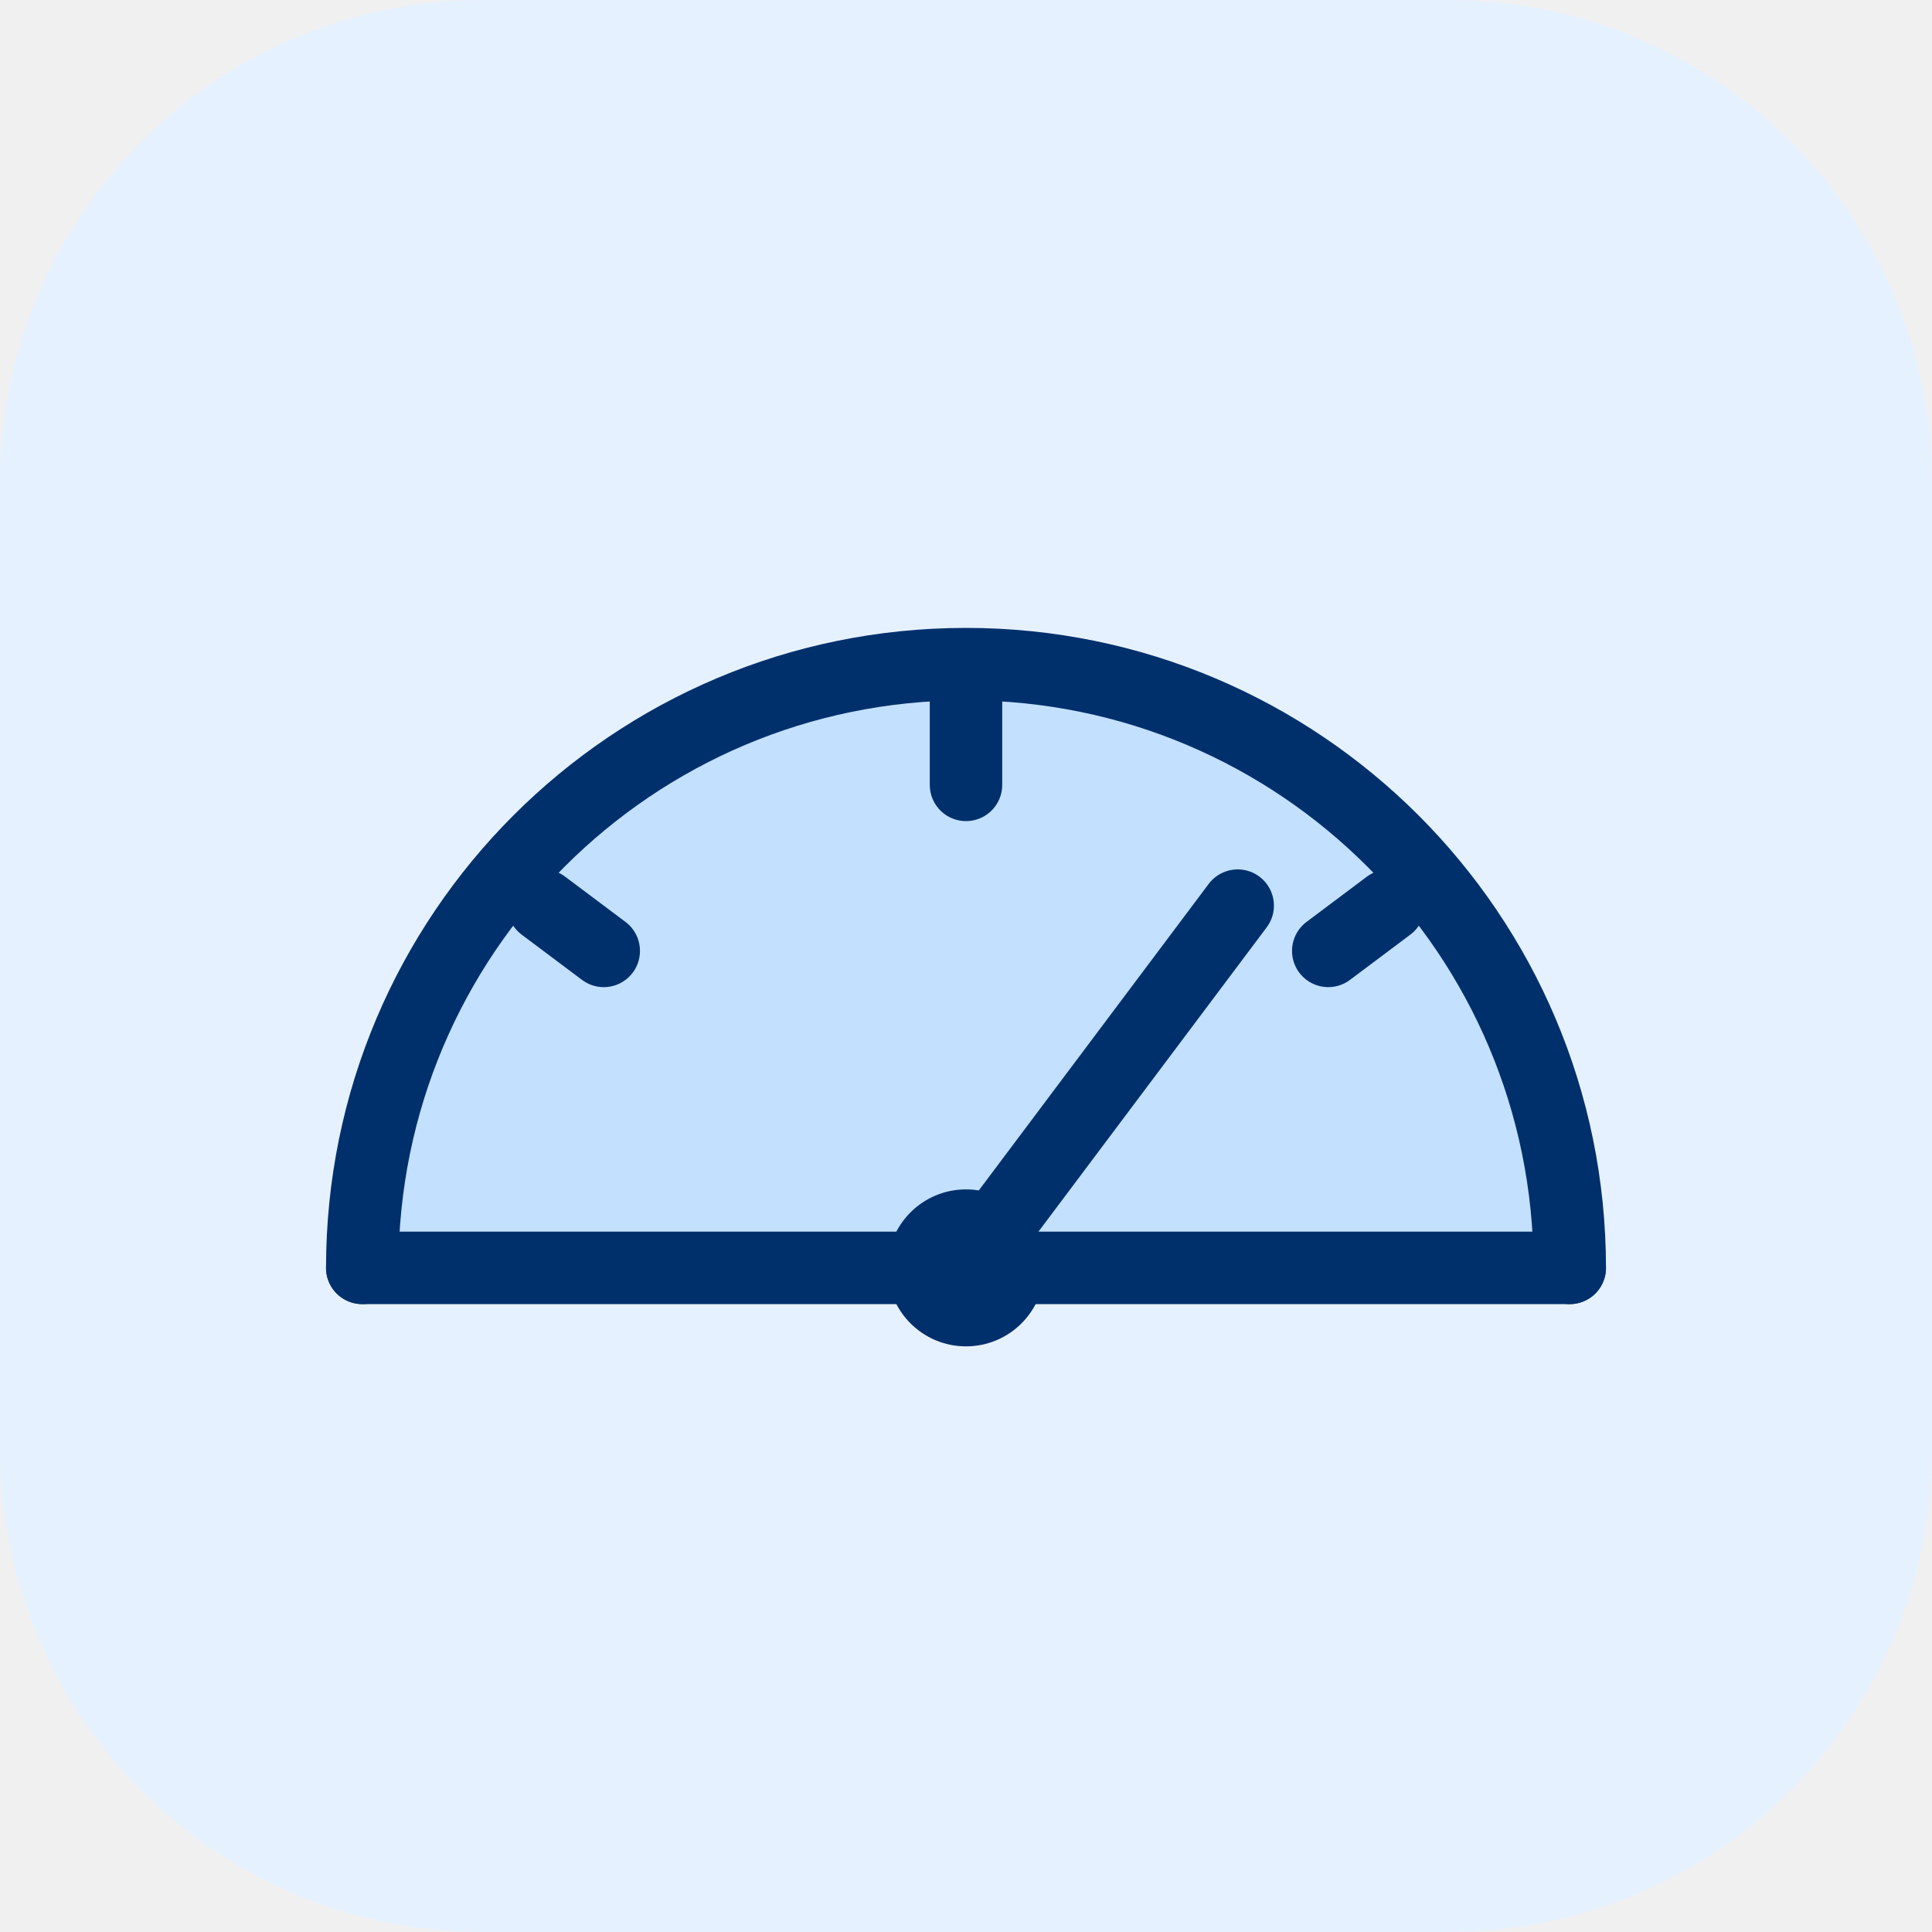
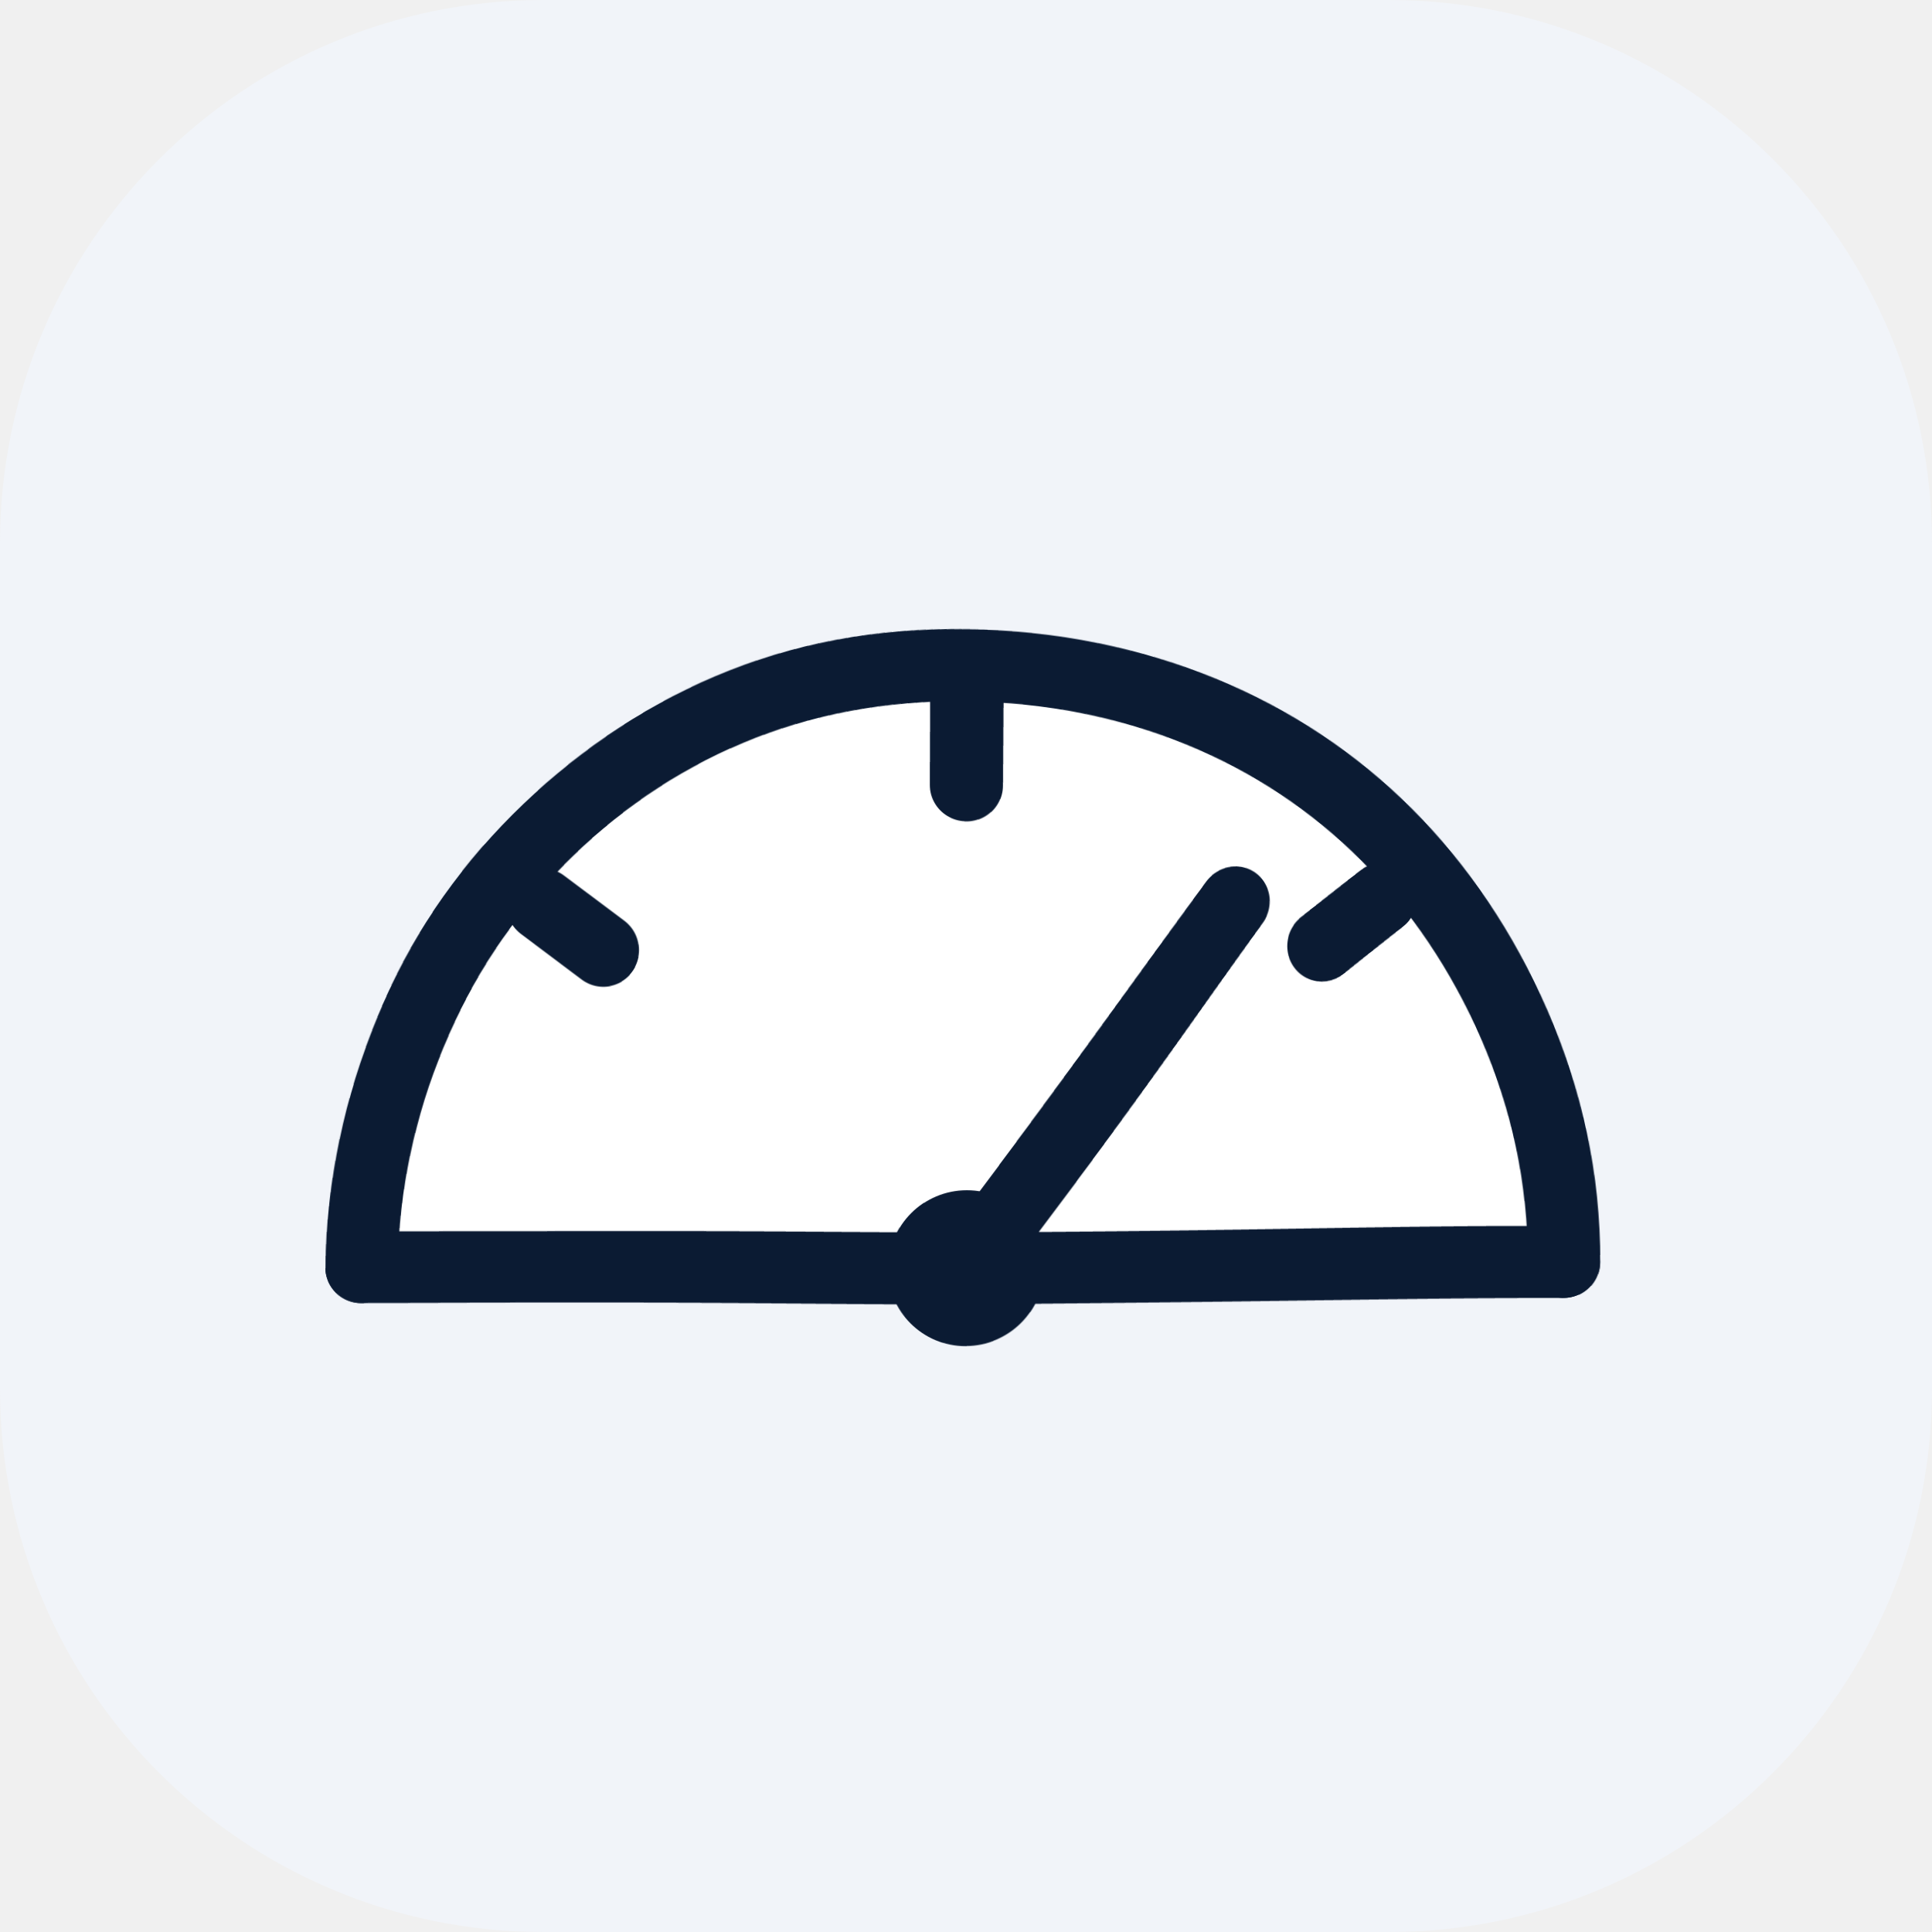
<svg xmlns="http://www.w3.org/2000/svg" viewBox="0 0 64 64">
-   <rect width="64" height="64" rx="16" fill="#E6F1FF" />
-   <g fill="none" stroke="#00306C" stroke-width="2.4" stroke-linecap="round" stroke-linejoin="round">
-     <path d="M12 42a20 20 0 1 1 40 0" fill="#0A84FF" fill-opacity=".16" />
+   <defs>
+     <filter id="h" x="-3%" y="-6%" width="106%" height="112%">
+       <feTurbulence type="fractalNoise" baseFrequency=".03" numOctaves="2" seed="5" />
+       <feDisplacementMap in="SourceGraphic" scale="1.1" />
+     </filter>
+   </defs>
+   <rect width="64" height="64" rx="18" fill="#F1F4F9" />
+   <g filter="url(#h)" fill="none" stroke="#0B1B33" stroke-width="2.4" stroke-linecap="round" stroke-linejoin="round">
+     <path d="M12 42a20 20 0 1 1 40 0" fill="#FFFFFF" />
    <path d="M12 42h40M32 42l9-12" />
-     <circle cx="32" cy="42" r="2.6" fill="#00306C" stroke="none" />
+     <circle cx="32" cy="42" r="2.6" fill="#0B1B33" stroke="none" />
    <path d="M18 30l2 1.5M32 23v3M46 30l-2 1.5" />
  </g>
</svg>
